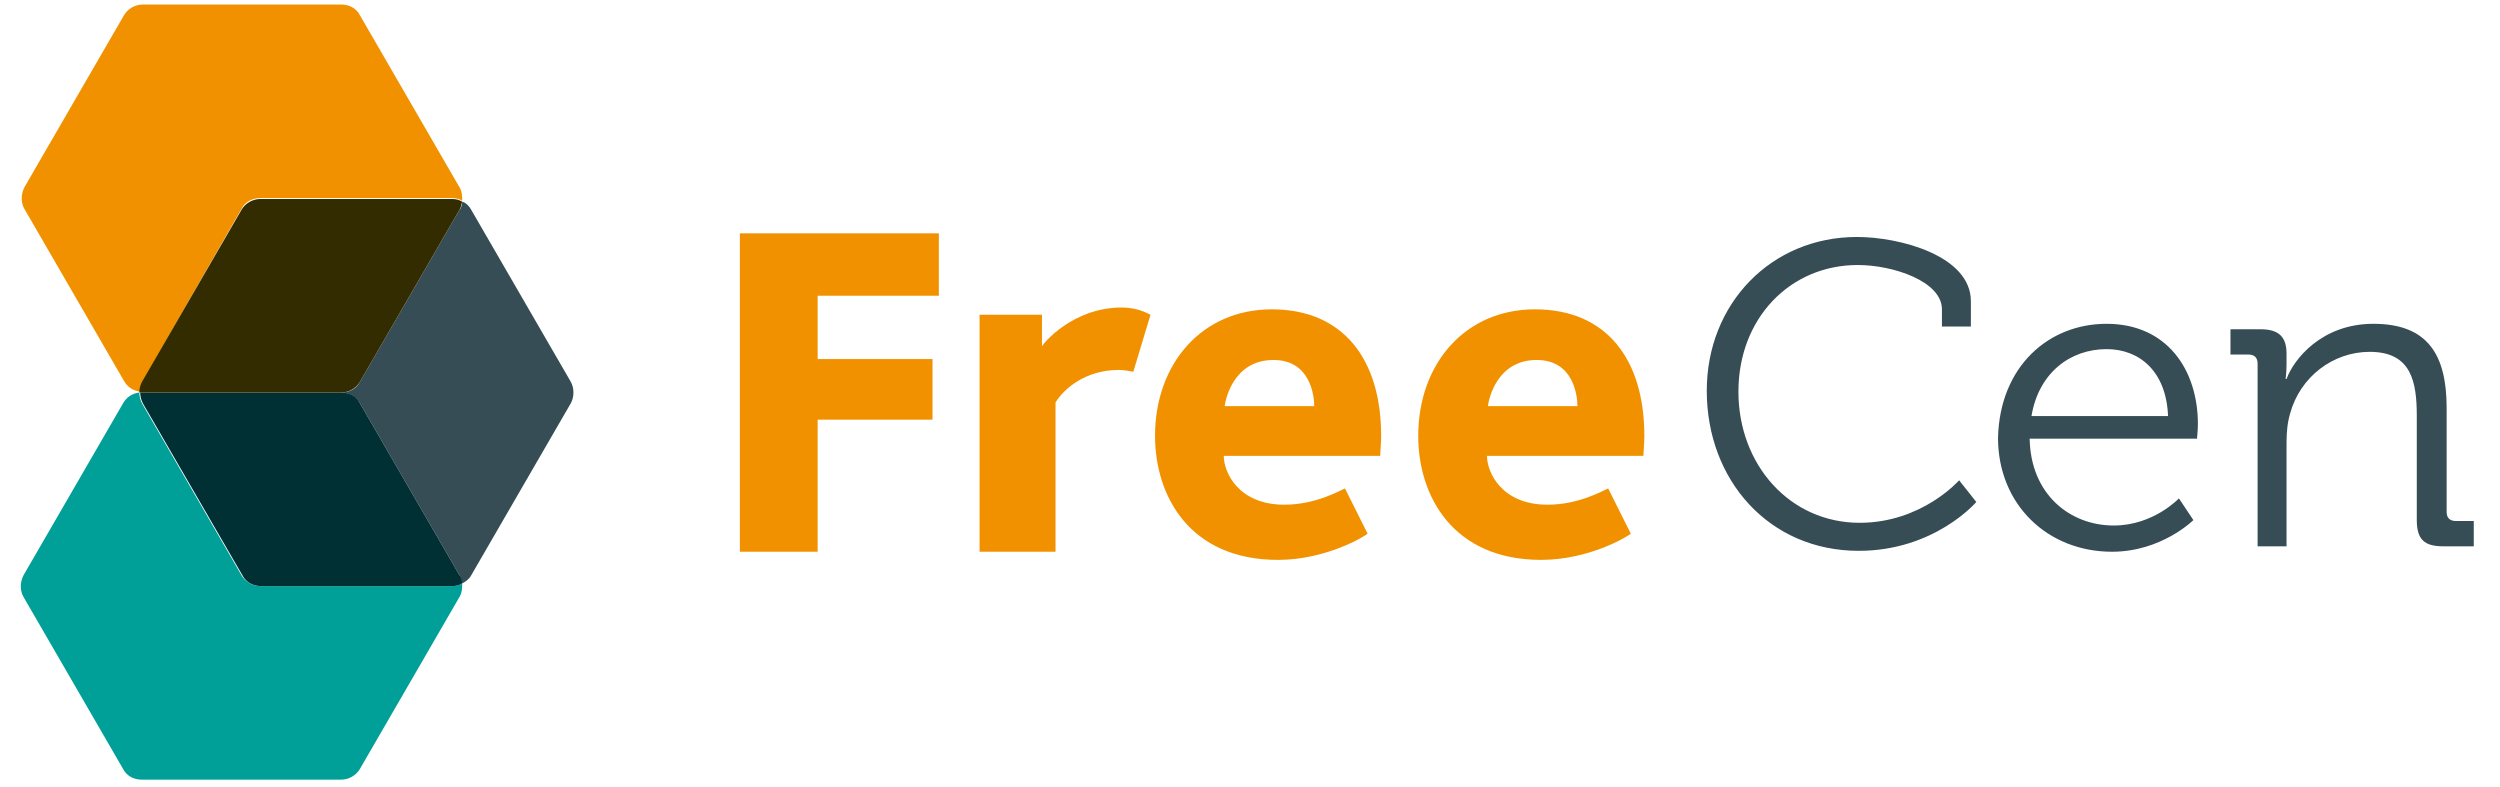
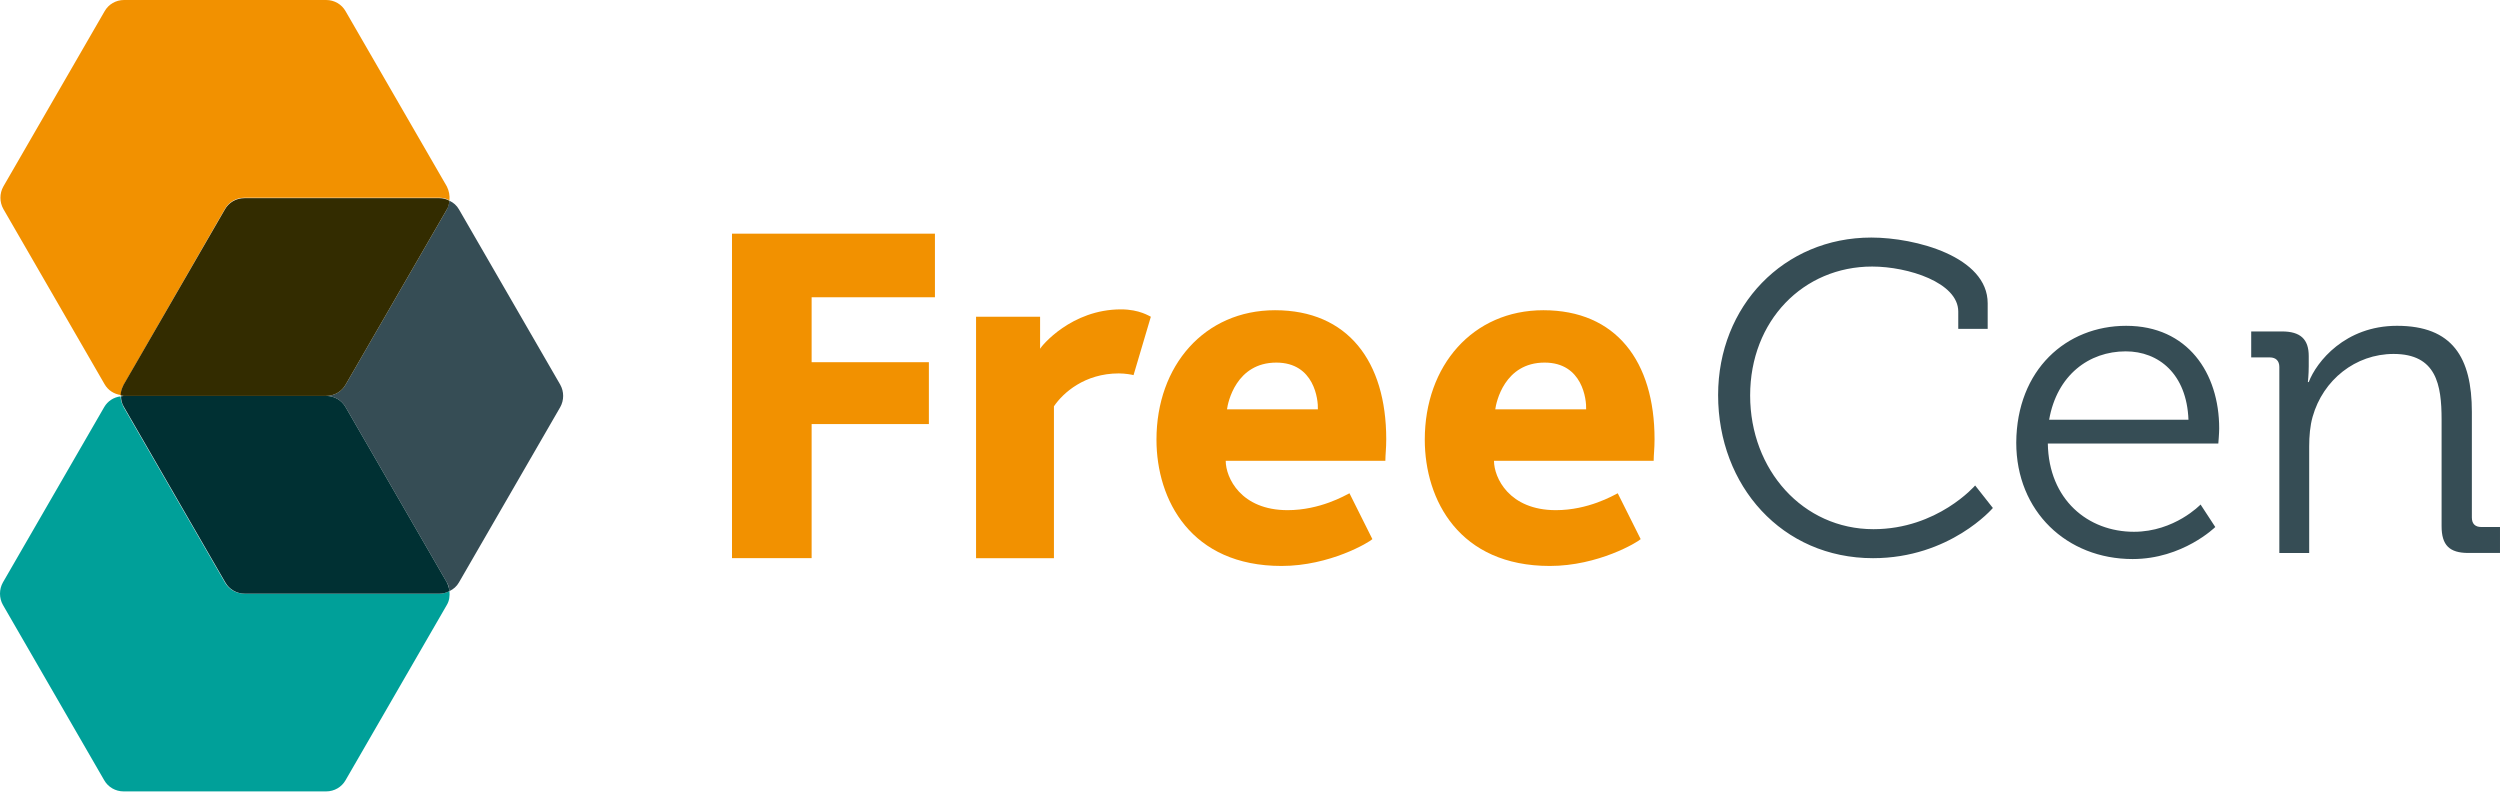
- <svg xmlns="http://www.w3.org/2000/svg" baseProfile="tiny" width="276.4" height="87" viewBox="0 0 276.4 87">
-   <path fill="#00A099" d="M28.8 64.8c-.9 0-1.7-.5-2.1-1.2l-11-19c-.2-.4-.3-.8-.3-1.2-.8.1-1.4.5-1.8 1.2l-11 19c-.4.8-.4 1.7 0 2.4l11 19c.4.8 1.2 1.2 2.1 1.2h22c.9 0 1.7-.5 2.1-1.2l11-19c.3-.5.3-1 .3-1.5-.3.2-.7.3-1.1.3H28.8z" />
-   <path fill="#F29100" d="M26.7 23.1c.4-.8 1.2-1.2 2.1-1.2H50c.4 0 .8.1 1.1.3 0-.5 0-1-.3-1.5l-11-19C39.4.9 38.6.5 37.7.5H15.8c-.9 0-1.7.5-2.1 1.2l-11 19c-.4.8-.4 1.7 0 2.4l11 19c.4.7 1 1.1 1.8 1.2 0-.4.1-.8.3-1.2l10.9-19z" />
-   <path fill="#364D55" d="M63.1 42.2l-11-19c-.2-.4-.6-.8-1-.9 0 .3-.1.7-.3.9l-11 19c-.4.8-1.2 1.2-2.1 1.2.9 0 1.7.5 2.1 1.2l11 19c.2.3.2.6.3.9.4-.2.8-.5 1-.9l11-19c.4-.7.4-1.7 0-2.4z" />
-   <path fill="#003033" d="M39.8 44.6c-.4-.8-1.2-1.2-2.1-1.2H15.8c-.1 0-.2 0-.3 0 0 .4.1.8.3 1.2l11 19c.4.8 1.2 1.2 2.1 1.2H50c.4 0 .8-.1 1.1-.3 0-.3-.1-.7-.3-.9l-11-19z" />
-   <path fill="#332C00" d="M37.7 43.4c.9 0 1.7-.5 2.1-1.2l11-19c.2-.3.2-.6.3-.9-.3-.2-.7-.3-1.1-.3H28.8c-.9 0-1.7.5-2.1 1.2l-11 19c-.2.4-.3.8-.3 1.2.1 0 .2 0 .3 0h22z" />
-   <path fill="#364D55" d="M205.3 26.2c4.8 0 12.6 2.1 12.6 7.1v2.8h-3.2v-1.9c0-3.1-5.4-4.9-9.3-4.9-7.5 0-13.2 5.9-13.2 14s5.7 14.5 13.4 14.5c6.9 0 11-4.7 11-4.7l1.9 2.4s-4.6 5.4-13 5.4c-9.9 0-16.8-7.8-16.8-17.7 0-9.6 7.1-17 16.6-17zM232.9 35.8c6.7 0 10.1 5.1 10.1 11.1 0 .6-.1 1.6-.1 1.6h-18.5c.1 6.1 4.4 9.6 9.3 9.6 4.4 0 7.2-3 7.2-3l1.6 2.4s-3.5 3.5-9 3.5c-7.1 0-12.6-5.2-12.6-12.6.2-7.9 5.6-12.6 12-12.6zm6.8 10.2c-.2-5-3.2-7.4-6.8-7.4-4 0-7.5 2.6-8.3 7.4h15.1zM249.6 40.2c0-.7-.4-1-1-1h-2v-2.8h3.3c2 0 2.9.8 2.9 2.7v1.1c0 .9-.1 1.7-.1 1.7h.1c.8-2.2 3.9-6.1 9.6-6.1 6 0 8.1 3.4 8.1 9.3v11.5c0 .7.4 1 1 1h2v2.8h-3.4c-2.1 0-2.9-.8-2.9-2.9V46c0-3.8-.6-7.1-5.2-7.1-4.1 0-7.7 2.8-8.8 6.8-.3 1-.4 2.1-.4 3.2v11.5h-3.2V40.2z" />
+ <svg xmlns="http://www.w3.org/2000/svg" width="274.181" height="86.794" viewBox="0 0 274.181 86.794">
+   <path fill="#00A099" d="M26.8 65.108c-.902 0-1.708-.475-2.135-1.234L13.56 44.654c-.19-.38-.332-.758-.332-1.185-.76.094-1.424.52-1.803 1.185L.32 63.875c-.427.758-.427 1.707 0 2.467l11.104 19.22c.427.758 1.234 1.233 2.135 1.233h22.208c.902 0 1.708-.475 2.135-1.234l11.104-19.218c.285-.475.332-.997.285-1.52-.332.19-.712.286-1.09.286H26.8z" />
+   <path fill="#F29100" d="M24.665 22.92c.427-.758 1.234-1.233 2.135-1.233h21.402c.38 0 .76.095 1.09.285.048-.522-.046-1.044-.284-1.52L37.904 1.235C37.477.474 36.67 0 35.77 0H13.607c-.902 0-1.708.475-2.135 1.234L.368 20.454c-.427.758-.427 1.707 0 2.467l11.104 19.22c.38.664 1.044 1.09 1.803 1.186 0-.427.095-.807.332-1.186l11.058-19.22z" />
+   <path fill="#364D55" d="M61.442 42.187l-11.105-19.22c-.237-.426-.617-.758-1.044-.948-.047.33-.142.663-.285.948l-11.104 19.22c-.427.758-1.234 1.233-2.135 1.233.9 0 1.707.476 2.134 1.235l11.104 19.22c.19.284.237.616.285.948.427-.19.807-.522 1.044-.95L61.44 44.656c.43-.76.43-1.71.002-2.468z" />
+   <path fill="#003033" d="M37.904 44.655c-.427-.76-1.234-1.234-2.135-1.234H13.607c-.142 0-.237.048-.332.048 0 .427.095.807.332 1.186l11.104 19.22c.427.758 1.234 1.233 2.135 1.233h21.355c.38 0 .76-.095 1.09-.285-.046-.332-.14-.664-.284-.95L37.904 44.656z" />
+   <path fill="#332C00" d="M35.77 43.42c.9 0 1.707-.474 2.134-1.233l11.104-19.22c.19-.284.237-.616.285-.948-.332-.19-.712-.286-1.09-.286H26.8c-.902 0-1.708.475-2.135 1.234L13.56 42.188c-.19.38-.332.758-.332 1.185.095 0 .237.047.332.047h22.21z" />
+   <path fill="#364D55" d="M205.23 26.053c4.84 0 12.764 2.088 12.764 7.213v2.8h-3.227v-1.898c0-3.18-5.505-4.935-9.443-4.935-7.545 0-13.382 5.932-13.382 14.14 0 8.163 5.79 14.664 13.525 14.664 7.023 0 11.152-4.793 11.152-4.793l1.945 2.468s-4.698 5.505-13.145 5.505c-9.965 0-16.99-7.925-16.99-17.89 0-9.777 7.213-17.274 16.8-17.274zM233.18 35.733c6.74 0 10.203 5.173 10.203 11.247 0 .57-.095 1.66-.095 1.66H224.59c.096 6.17 4.414 9.682 9.444 9.682 4.46 0 7.308-2.99 7.308-2.99l1.613 2.468s-3.56 3.512-9.064 3.512c-7.212 0-12.764-5.22-12.764-12.765.048-8.02 5.505-12.814 12.054-12.814zm6.834 10.298c-.19-5.03-3.274-7.497-6.88-7.497-4.035 0-7.546 2.61-8.4 7.498h15.28zM249.98 40.242c0-.664-.38-1.044-1.045-1.044h-2.04V36.35h3.368c2.04 0 2.942.854 2.942 2.705v1.09c0 .95-.095 1.757-.095 1.757h.095c.854-2.23 3.986-6.17 9.68-6.17 6.075 0 8.21 3.465 8.21 9.444v11.58c0 .71.38 1.043 1.045 1.043h2.04v2.846h-3.463c-2.088 0-2.942-.854-2.942-2.942V46.03c0-3.843-.57-7.212-5.267-7.212-4.176 0-7.735 2.847-8.874 6.88-.285.998-.38 2.136-.38 3.275v11.674h-3.274V40.242z" />
  <g fill="#F29100">
-     <path d="M90.4 32.7v7h12.7v6.7H90.4V61h-8.6V25.8h22v6.9H90.4zM125.3 41.1c-.1 0-.9-.2-1.6-.2-3.7 0-6.1 2.1-7 3.6V61h-8.4V34.8h6.9v3.5c.1-.3 3.4-4.3 8.8-4.3 2 0 3.1.8 3.2.8l-1.9 6.3zM152.6 50.4h-17.3c0 1.8 1.6 5.4 6.7 5.4 3.5 0 6.2-1.6 6.7-1.8l2.5 5c-.3.3-4.6 2.9-9.9 2.9-9.8 0-13.6-7.1-13.6-13.7 0-8 5.2-14 12.9-14 7.9 0 12.1 5.5 12.1 14 0 .9-.1 1.6-.1 2.2zm-11.8-10.6c-4.4 0-5.3 4.3-5.4 5.1h9.9c0-1.1-.4-5.1-4.5-5.1zM181.7 50.4h-17.3c0 1.8 1.6 5.4 6.7 5.4 3.5 0 6.2-1.6 6.7-1.8l2.5 5c-.3.3-4.6 2.9-9.9 2.9-9.8 0-13.6-7.1-13.6-13.7 0-8 5.2-14 12.9-14 7.9 0 12.1 5.5 12.1 14 0 .9-.1 1.6-.1 2.2zm-11.8-10.6c-4.4 0-5.3 4.3-5.4 5.1h9.9c0-1.1-.4-5.1-4.5-5.1z" />
+     <path d="M89.013 32.6v7.12h12.86v6.785h-12.86v14.71H80.28v-35.59h22.257V32.6H89.013zM124.32 41.143c-.143-.047-.903-.19-1.614-.19-3.75 0-6.122 2.135-7.118 3.607v16.657h-8.542v-26.48h7.023v3.512c.14-.286 3.416-4.32 8.873-4.32 2.04 0 3.132.76 3.274.808l-1.898 6.405zM151.938 50.54h-17.51c0 1.85 1.66 5.41 6.785 5.41 3.56 0 6.31-1.614 6.786-1.852l2.514 5.03c-.332.332-4.65 2.942-9.965 2.942-9.92 0-13.715-7.213-13.715-13.857 0-8.115 5.267-14.19 13.003-14.19 7.972 0 12.196 5.6 12.196 14.142 0 1.045-.096 1.71-.096 2.374zm-11.96-10.773c-4.412 0-5.314 4.366-5.41 5.125h9.966c.048-1.044-.38-5.125-4.555-5.125zM181.36 50.54h-17.51c0 1.85 1.66 5.41 6.785 5.41 3.56 0 6.31-1.614 6.786-1.852l2.516 5.03c-.332.332-4.65 2.942-9.965 2.942-9.917 0-13.713-7.213-13.713-13.857 0-8.115 5.267-14.19 13.003-14.19 7.972 0 12.196 5.6 12.196 14.142 0 1.045-.096 1.71-.096 2.374zM169.4 39.766c-4.412 0-5.314 4.366-5.41 5.125h9.966c.048-1.044-.38-5.125-4.555-5.125z" />
  </g>
</svg>
